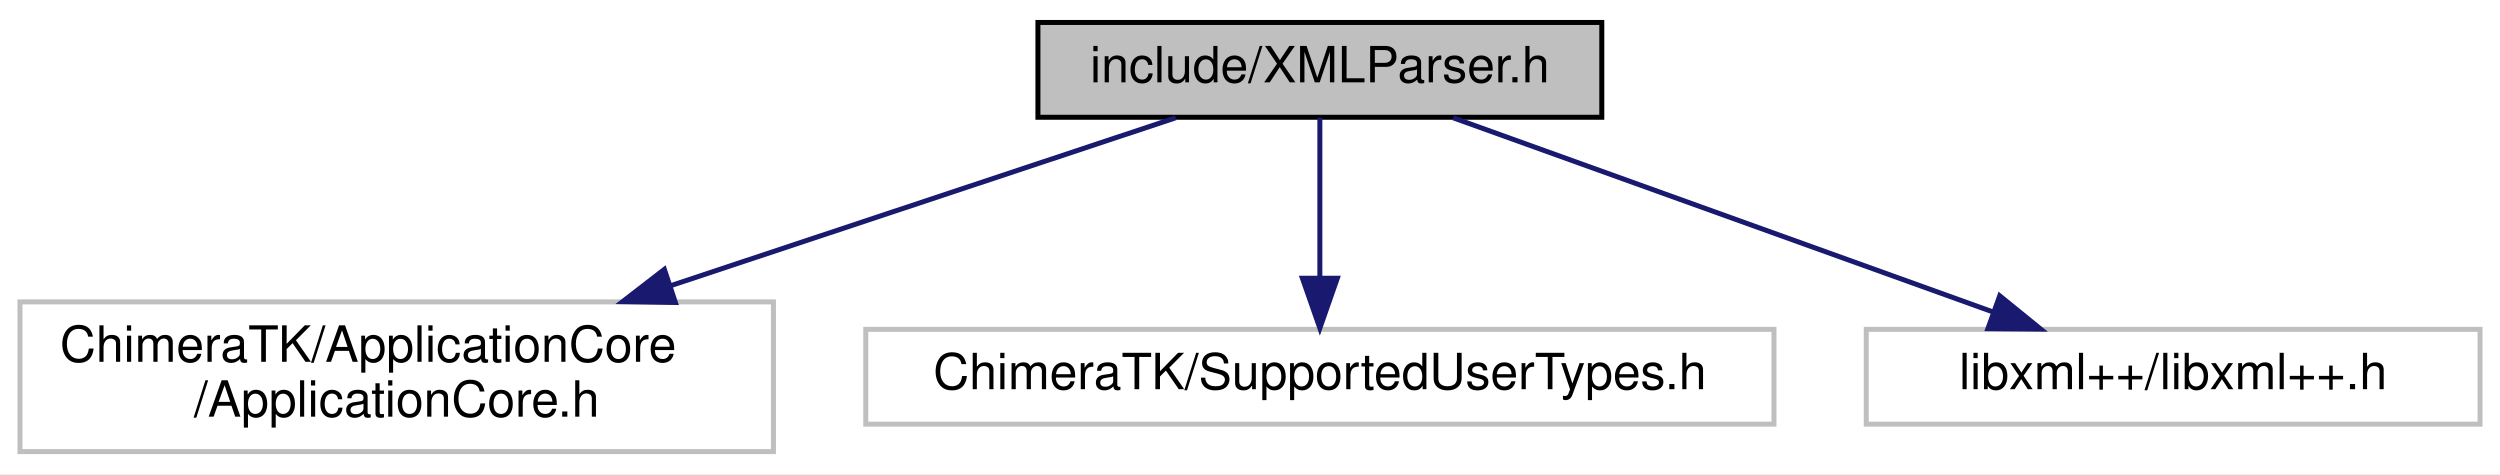
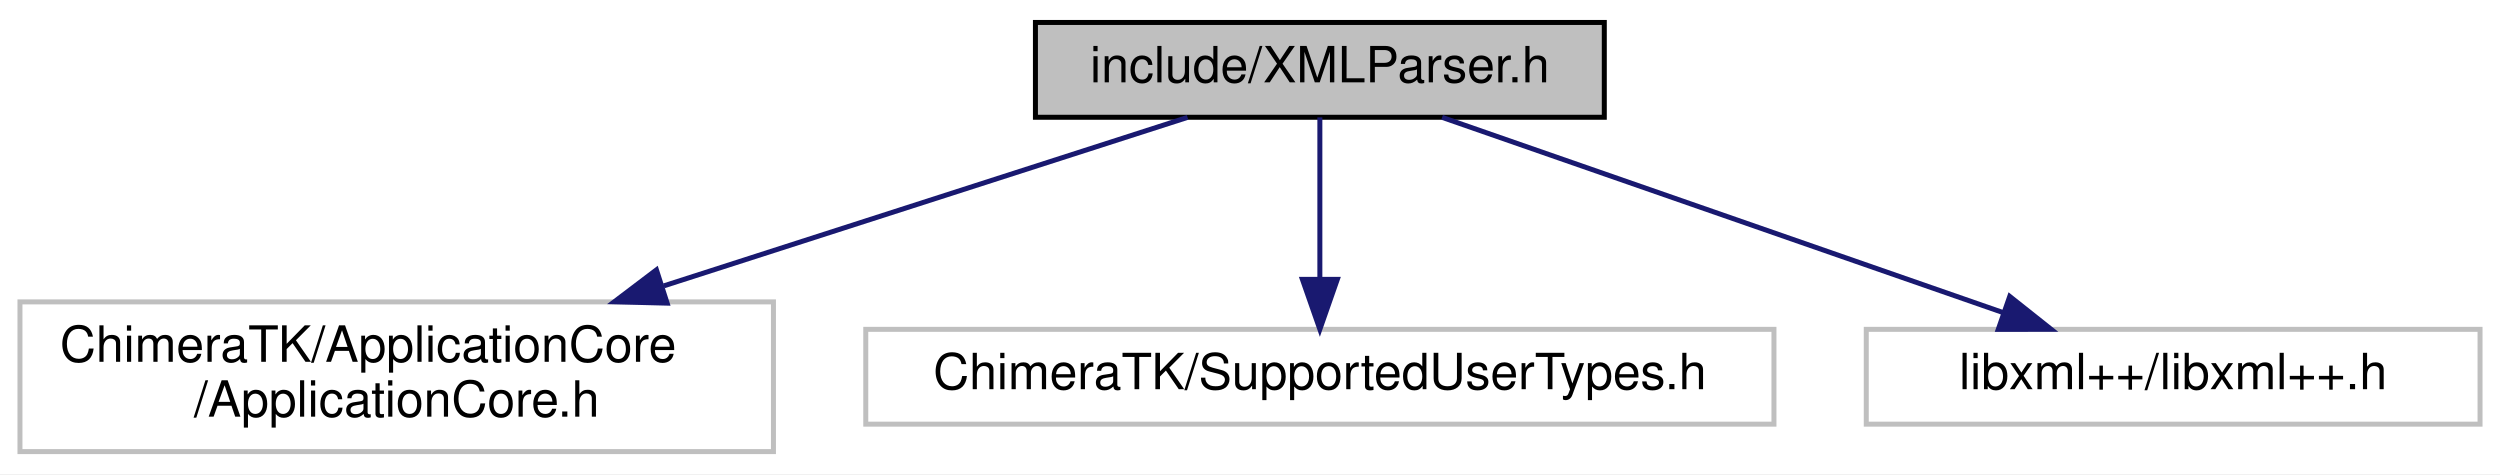
- <svg xmlns="http://www.w3.org/2000/svg" width="501pt" height="95pt" viewBox="0.00 0.00 501.00 95.00">
+ <svg xmlns="http://www.w3.org/2000/svg" xmlns:xlink="http://www.w3.org/1999/xlink" width="501pt" height="95pt" viewBox="0.00 0.00 501.00 95.00">
  <g id="graph0" class="graph" transform="scale(1 1) rotate(0) translate(4 91)">
-     <polygon fill="#ffffff" stroke="transparent" points="-4,4 -4,-91 497,-91 497,4 -4,4" />
+     <polygon fill="white" stroke="transparent" points="-4,4 -4,-91 497,-91 497,4 -4,4" />
    <g id="node1" class="node">
-       <polygon fill="#bfbfbf" stroke="#000000" points="204,-67.5 204,-86.5 317,-86.5 317,-67.5 204,-67.5" />
-       <text text-anchor="middle" x="260.5" y="-74.5" font-family="Helvetica,sans-Serif" font-size="10.00" fill="#000000">include/XMLParser.h</text>
+       <g id="a_node1">
+         <a xlink:title=" ">
+           <polygon fill="#bfbfbf" stroke="black" points="203.5,-67.5 203.5,-86.5 317.5,-86.5 317.5,-67.5 203.5,-67.5" />
+           <text text-anchor="middle" x="260.5" y="-74.5" font-family="Helvetica,sans-Serif" font-size="10.00">include/XMLParser.h</text>
+         </a>
+       </g>
    </g>
    <g id="node2" class="node">
-       <polygon fill="#ffffff" stroke="#bfbfbf" points="0,-.5 0,-30.5 151,-30.5 151,-.5 0,-.5" />
-       <text text-anchor="start" x="8" y="-18.5" font-family="Helvetica,sans-Serif" font-size="10.00" fill="#000000">ChimeraTK/ApplicationCore</text>
-       <text text-anchor="middle" x="75.5" y="-7.5" font-family="Helvetica,sans-Serif" font-size="10.00" fill="#000000">/ApplicationCore.h</text>
+       <g id="a_node2">
+         <a xlink:title=" ">
+           <polygon fill="white" stroke="#bfbfbf" points="0,-0.5 0,-30.5 151,-30.5 151,-0.5 0,-0.5" />
+           <text text-anchor="start" x="8" y="-18.5" font-family="Helvetica,sans-Serif" font-size="10.00">ChimeraTK/ApplicationCore</text>
+           <text text-anchor="middle" x="75.5" y="-7.5" font-family="Helvetica,sans-Serif" font-size="10.00">/ApplicationCore.h</text>
+         </a>
+       </g>
    </g>
    <g id="edge1" class="edge">
-       <path fill="none" stroke="#191970" d="M231.594,-67.391C204.586,-58.412 163.559,-44.773 130.343,-33.732" />
-       <polygon fill="#191970" stroke="#191970" points="131.35,-30.378 120.756,-30.545 129.141,-37.02 131.35,-30.378" />
+       <path fill="none" stroke="midnightblue" d="M233.99,-67.48C206.71,-58.7 163.45,-44.79 129.02,-33.71" />
+       <polygon fill="midnightblue" stroke="midnightblue" points="129.69,-30.25 119.1,-30.52 127.55,-36.92 129.69,-30.25" />
    </g>
    <g id="node3" class="node">
-       <polygon fill="#ffffff" stroke="#bfbfbf" points="169.5,-6 169.5,-25 351.5,-25 351.5,-6 169.5,-6" />
-       <text text-anchor="middle" x="260.5" y="-13" font-family="Helvetica,sans-Serif" font-size="10.00" fill="#000000">ChimeraTK/SupportedUserTypes.h</text>
+       <g id="a_node3">
+         <a xlink:title=" ">
+           <polygon fill="white" stroke="#bfbfbf" points="169.5,-6 169.5,-25 351.5,-25 351.5,-6 169.5,-6" />
+           <text text-anchor="middle" x="260.5" y="-13" font-family="Helvetica,sans-Serif" font-size="10.00">ChimeraTK/SupportedUserTypes.h</text>
+         </a>
+       </g>
    </g>
    <g id="edge2" class="edge">
-       <path fill="none" stroke="#191970" d="M260.5,-67.391C260.5,-58.866 260.5,-46.139 260.5,-35.423" />
-       <polygon fill="#191970" stroke="#191970" points="264,-35.245 260.5,-25.245 257,-35.245 264,-35.245" />
+       <path fill="none" stroke="midnightblue" d="M260.5,-67.48C260.5,-59.08 260.5,-45.98 260.5,-35.16" />
+       <polygon fill="midnightblue" stroke="midnightblue" points="264,-35.01 260.5,-25.01 257,-35.01 264,-35.01" />
    </g>
    <g id="node4" class="node">
-       <polygon fill="#ffffff" stroke="#bfbfbf" points="370,-6 370,-25 493,-25 493,-6 370,-6" />
-       <text text-anchor="middle" x="431.5" y="-13" font-family="Helvetica,sans-Serif" font-size="10.00" fill="#000000">libxml++/libxml++.h</text>
+       <g id="a_node4">
+         <a xlink:title=" ">
+           <polygon fill="white" stroke="#bfbfbf" points="370,-6 370,-25 493,-25 493,-6 370,-6" />
+           <text text-anchor="middle" x="431.5" y="-13" font-family="Helvetica,sans-Serif" font-size="10.00">libxml++/libxml++.h</text>
+         </a>
+       </g>
    </g>
    <g id="edge3" class="edge">
-       <path fill="none" stroke="#191970" d="M287.219,-67.391C316.332,-56.92 363.069,-40.111 395.425,-28.474" />
-       <polygon fill="#191970" stroke="#191970" points="396.743,-31.72 404.969,-25.042 394.374,-25.133 396.743,-31.72" />
+       <path fill="none" stroke="midnightblue" d="M285,-67.48C314.46,-57.22 364.08,-39.96 397.3,-28.4" />
+       <polygon fill="midnightblue" stroke="midnightblue" points="398.75,-31.6 407.05,-25.01 396.45,-24.99 398.75,-31.6" />
    </g>
  </g>
</svg>
